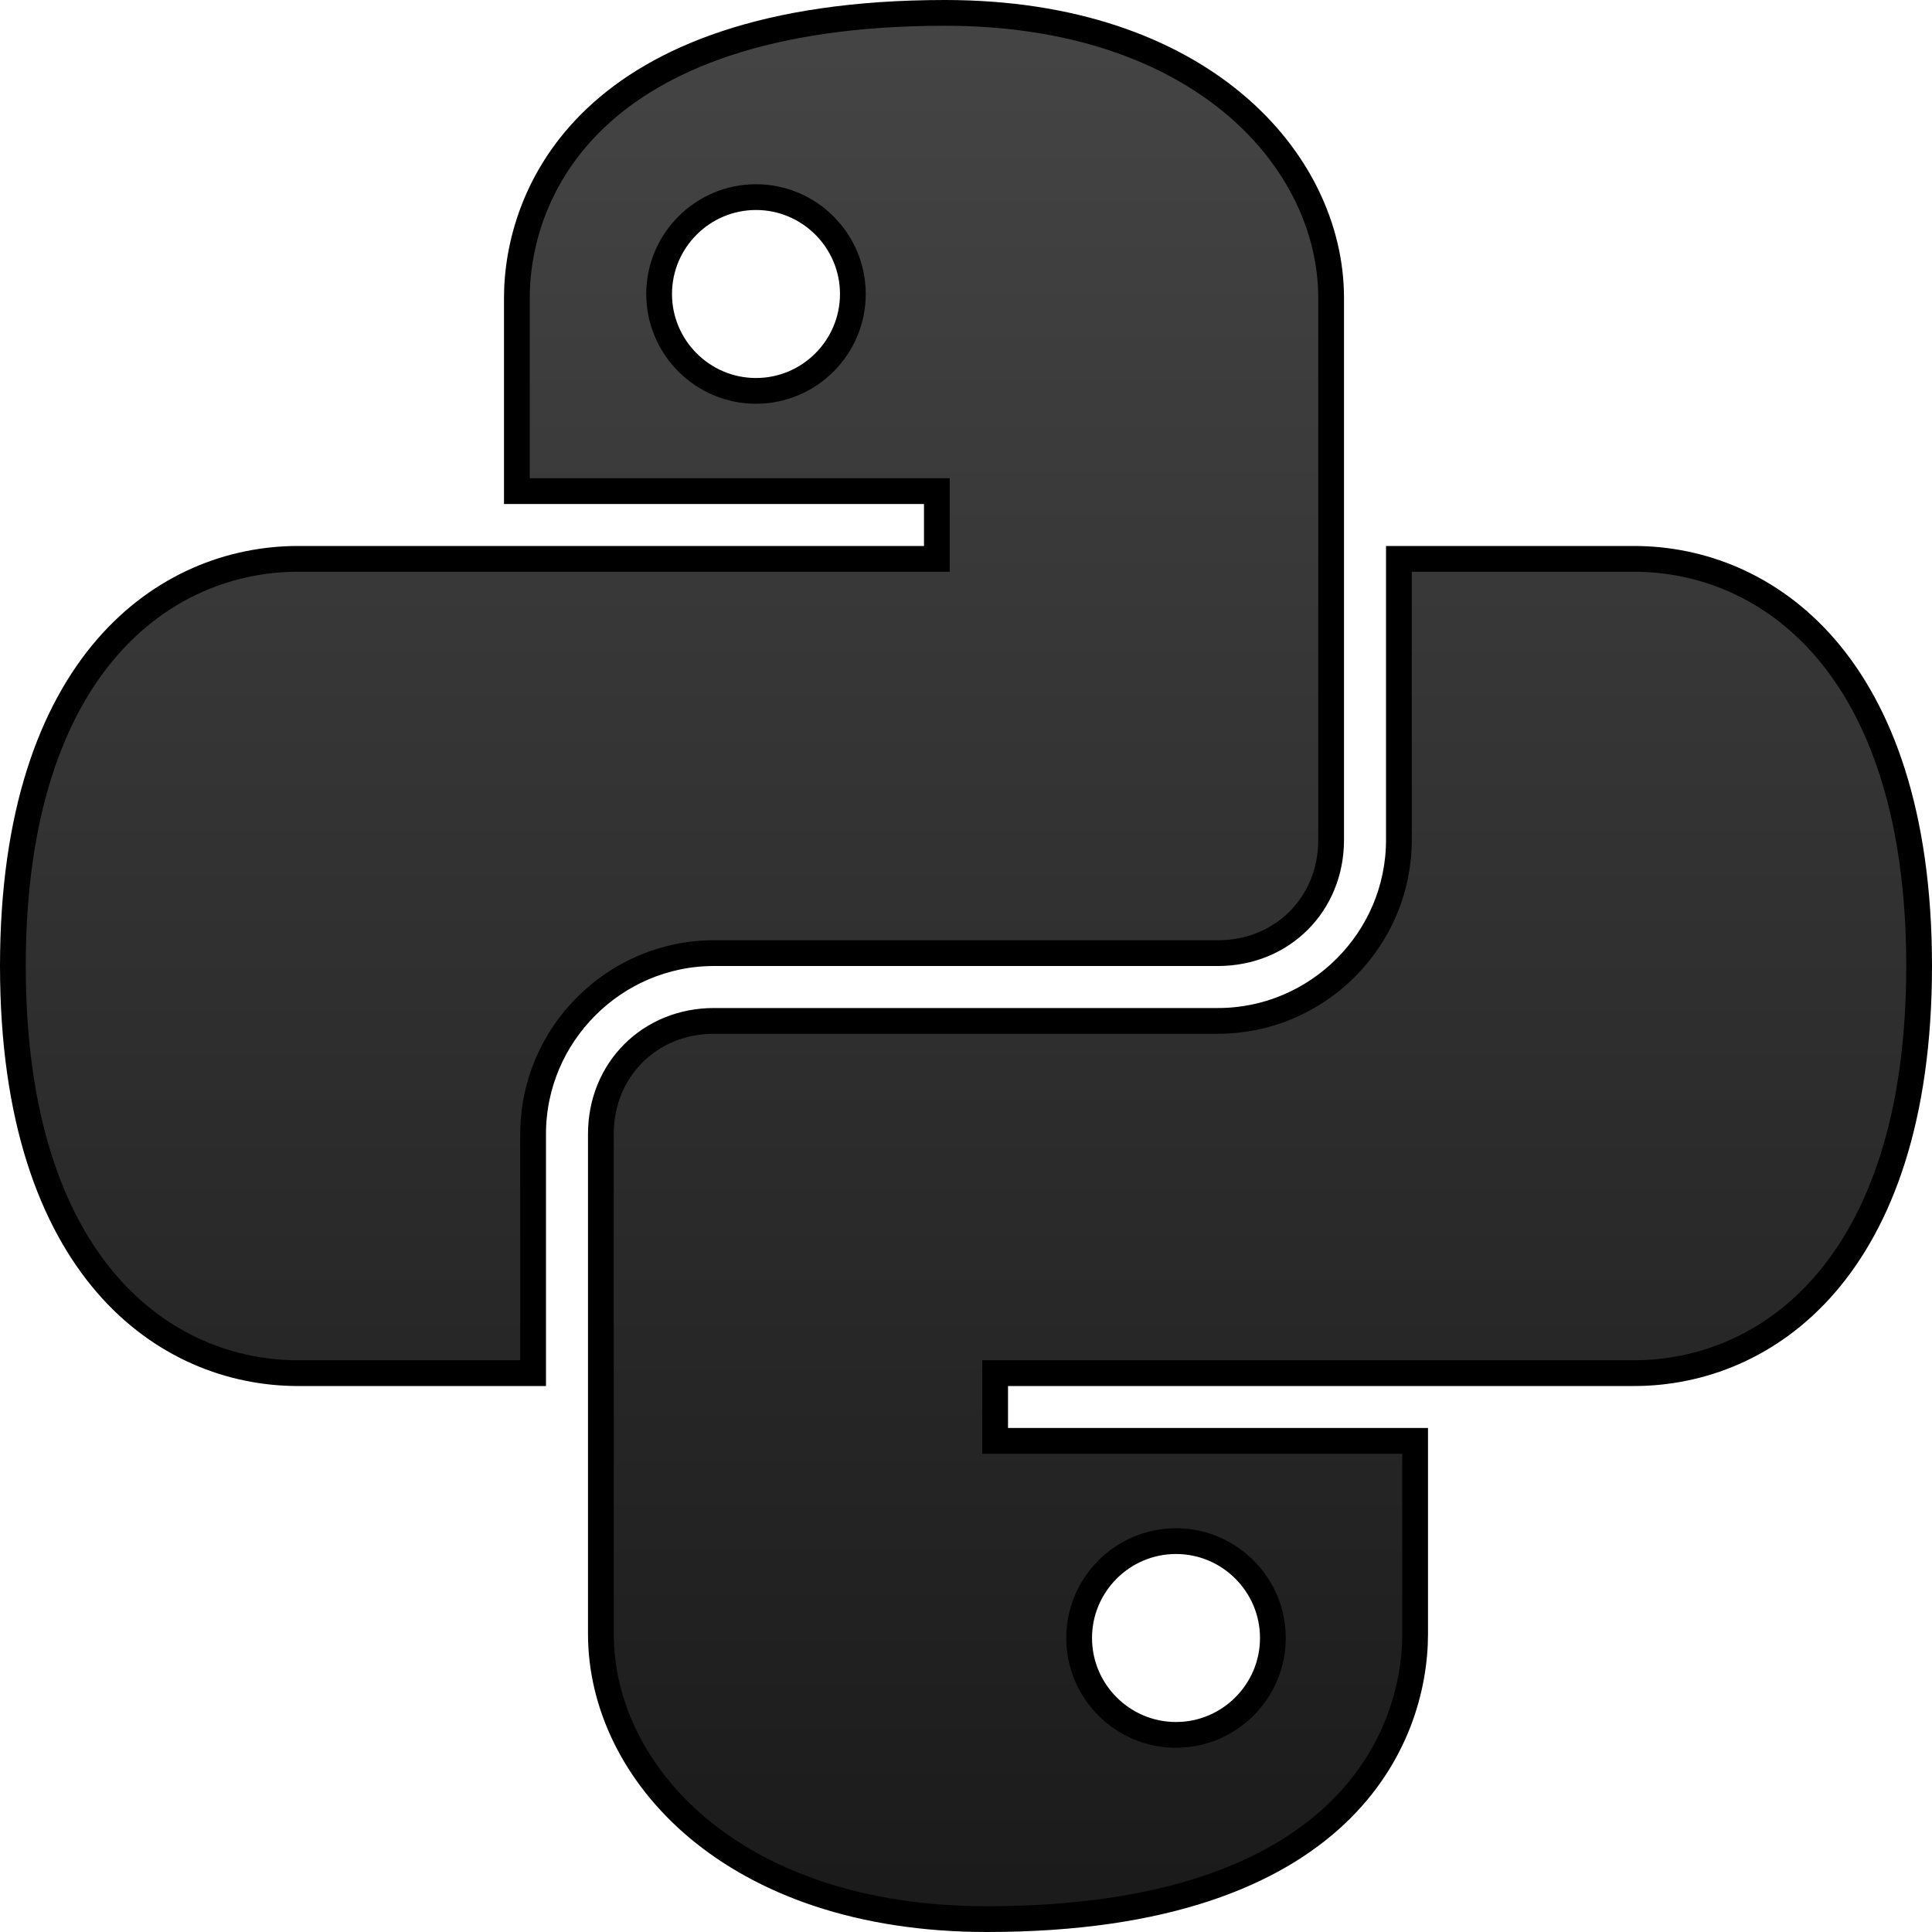
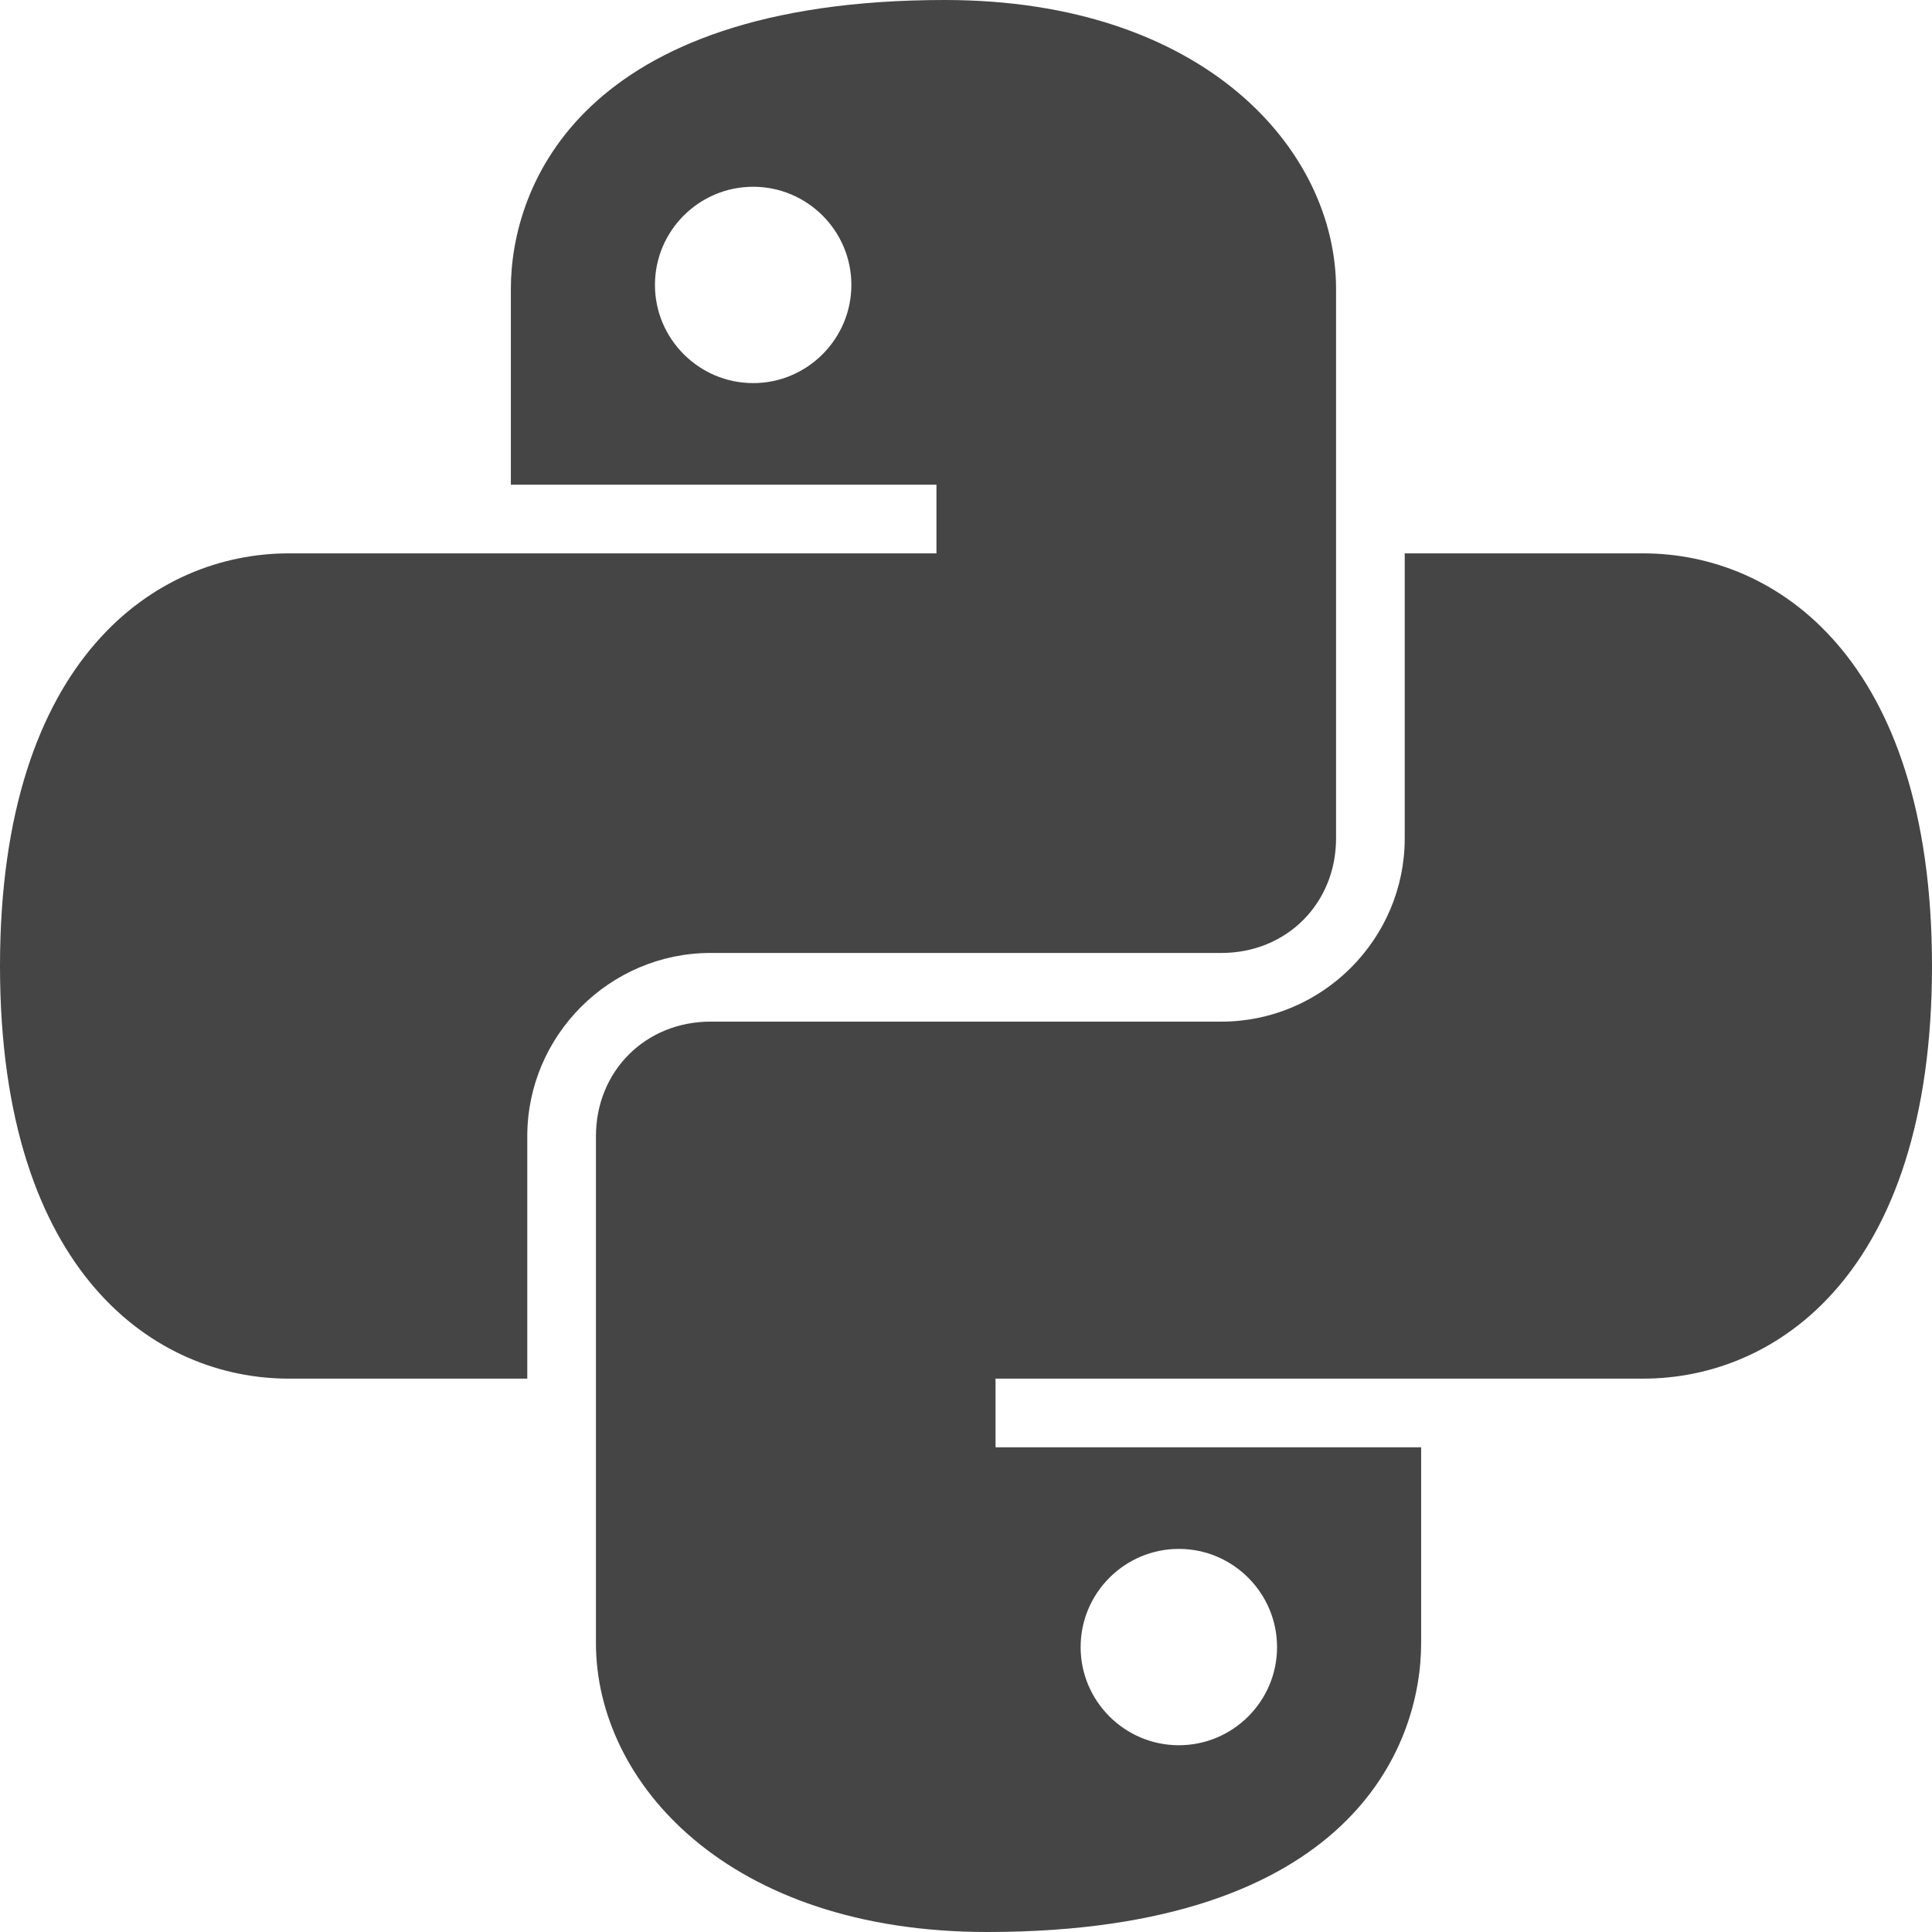
- <svg xmlns="http://www.w3.org/2000/svg" width="75" height="75" viewBox="0 0 75 75" fill="none">
-   <path d="M63.435 21.695C65.992 21.695 68.74 22.702 70.856 25.151C72.975 27.604 74.5 31.551 74.5 37.5C74.5 43.449 72.975 47.396 70.856 49.849C68.74 52.298 65.992 53.305 63.435 53.305H38.631V55.935H54.935V63.435C54.934 65.447 54.238 68.195 51.851 70.443C49.464 72.691 45.324 74.5 38.315 74.5C28.396 74.5 23.326 68.784 23.326 63.435V44.022C23.326 41.527 25.224 39.631 27.718 39.631H47.282C51.144 39.631 54.305 36.47 54.305 32.608V21.695H63.435ZM45.652 59.826C43.58 59.826 41.892 61.515 41.892 63.587C41.892 65.659 43.58 67.348 45.652 67.348C47.724 67.348 49.413 65.659 49.413 63.587C49.413 61.515 47.724 59.826 45.652 59.826ZM36.685 0.5C46.604 0.5 51.673 6.216 51.674 11.565V32.608C51.674 35.103 49.776 37 47.282 37H27.718C23.856 37 20.695 40.16 20.695 44.022V53.305H11.565C9.008 53.305 6.26 52.298 4.144 49.849C2.025 47.396 0.5 43.449 0.5 37.5C0.5 31.551 2.025 27.604 4.144 25.151C6.26 22.702 9.008 21.695 11.565 21.695H36.369V19.065H20.065V11.565C20.066 9.553 20.762 6.805 23.149 4.557C25.536 2.309 29.676 0.5 36.685 0.5ZM29.348 7.652C27.276 7.652 25.587 9.341 25.587 11.413C25.587 13.485 27.276 15.174 29.348 15.174C31.42 15.174 33.108 13.485 33.108 11.413C33.108 9.341 31.42 7.652 29.348 7.652Z" fill="url(#paint0_linear_85_30)" stroke="black" />
-   <defs>
-     <linearGradient id="paint0_linear_85_30" x1="37.5" y1="0" x2="37.5" y2="75" gradientUnits="userSpaceOnUse">
-       <stop stop-color="#454545" />
-       <stop offset="1" stop-color="#1A1A1A" />
-     </linearGradient>
-   </defs>
+ <svg xmlns="http://www.w3.org/2000/svg" width="24" height="24" viewBox="0 0 24 24" fill="none">
+   <path d="M20.411 6.874C21.241 6.874 22.132 7.201 22.818 7.995C23.506 8.79 24 10.071 24 12C24 13.929 23.506 15.21 22.818 16.005C22.132 16.799 21.241 17.126 20.411 17.126H12.367V17.979H17.654V20.411C17.654 21.064 17.428 21.955 16.654 22.684C15.88 23.413 14.537 24 12.264 24C9.047 24 7.403 22.146 7.403 20.411V14.115C7.403 13.306 8.018 12.691 8.827 12.691H15.173C16.425 12.691 17.45 11.666 17.45 10.414V6.874H20.411ZM14.644 19.241C13.972 19.241 13.424 19.789 13.424 20.461C13.424 21.133 13.972 21.68 14.644 21.68C15.316 21.68 15.864 21.133 15.864 20.461C15.864 19.789 15.316 19.241 14.644 19.241ZM11.736 0C14.953 0 16.597 1.854 16.597 3.589V10.414C16.597 11.223 15.982 11.838 15.173 11.838H8.827C7.575 11.838 6.55 12.863 6.55 14.115V17.126H3.589C2.759 17.126 1.868 16.799 1.182 16.005C0.494 15.21 0 13.929 0 12C0 10.071 0.494 8.79 1.182 7.995C1.868 7.201 2.759 6.874 3.589 6.874H11.633V6.021H6.346V3.589C6.346 2.936 6.572 2.045 7.346 1.316C8.12 0.587 9.463 1.16757e-05 11.736 0ZM9.356 2.32C8.684 2.32 8.136 2.867 8.136 3.539C8.136 4.211 8.684 4.759 9.356 4.759C10.028 4.759 10.576 4.211 10.576 3.539C10.576 2.867 10.028 2.32 9.356 2.32Z" fill="#454545" />
</svg>
